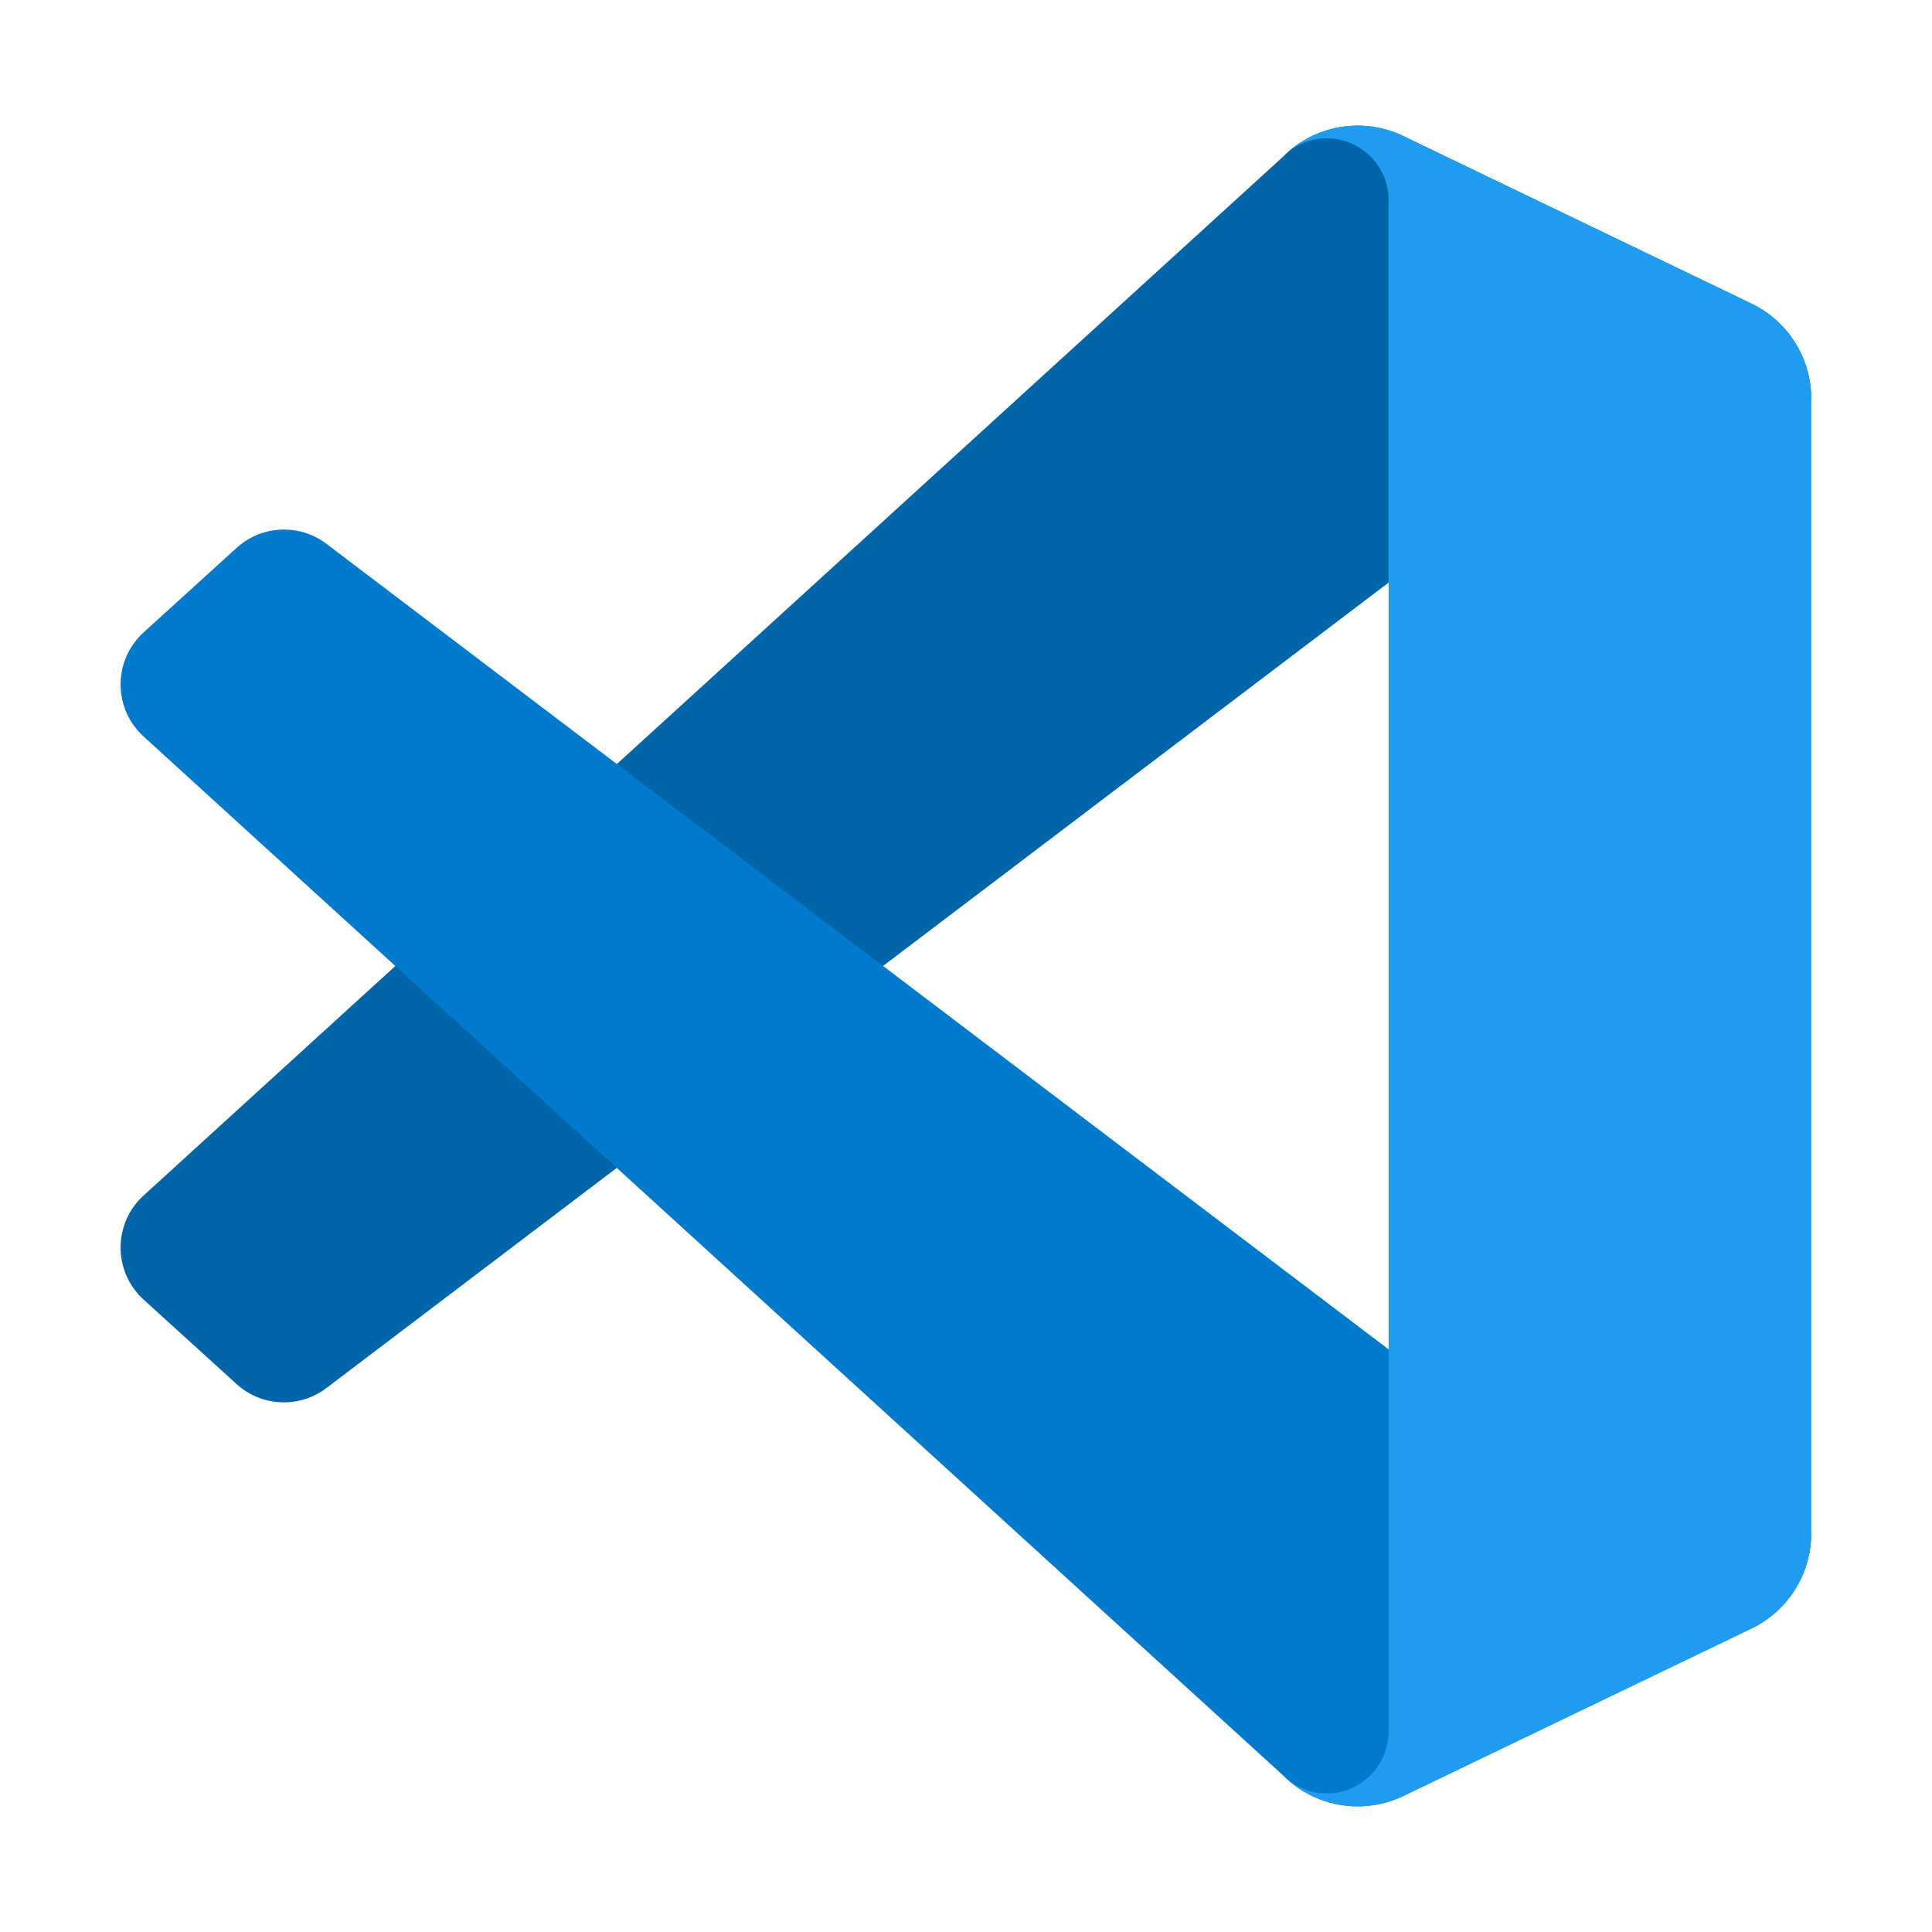
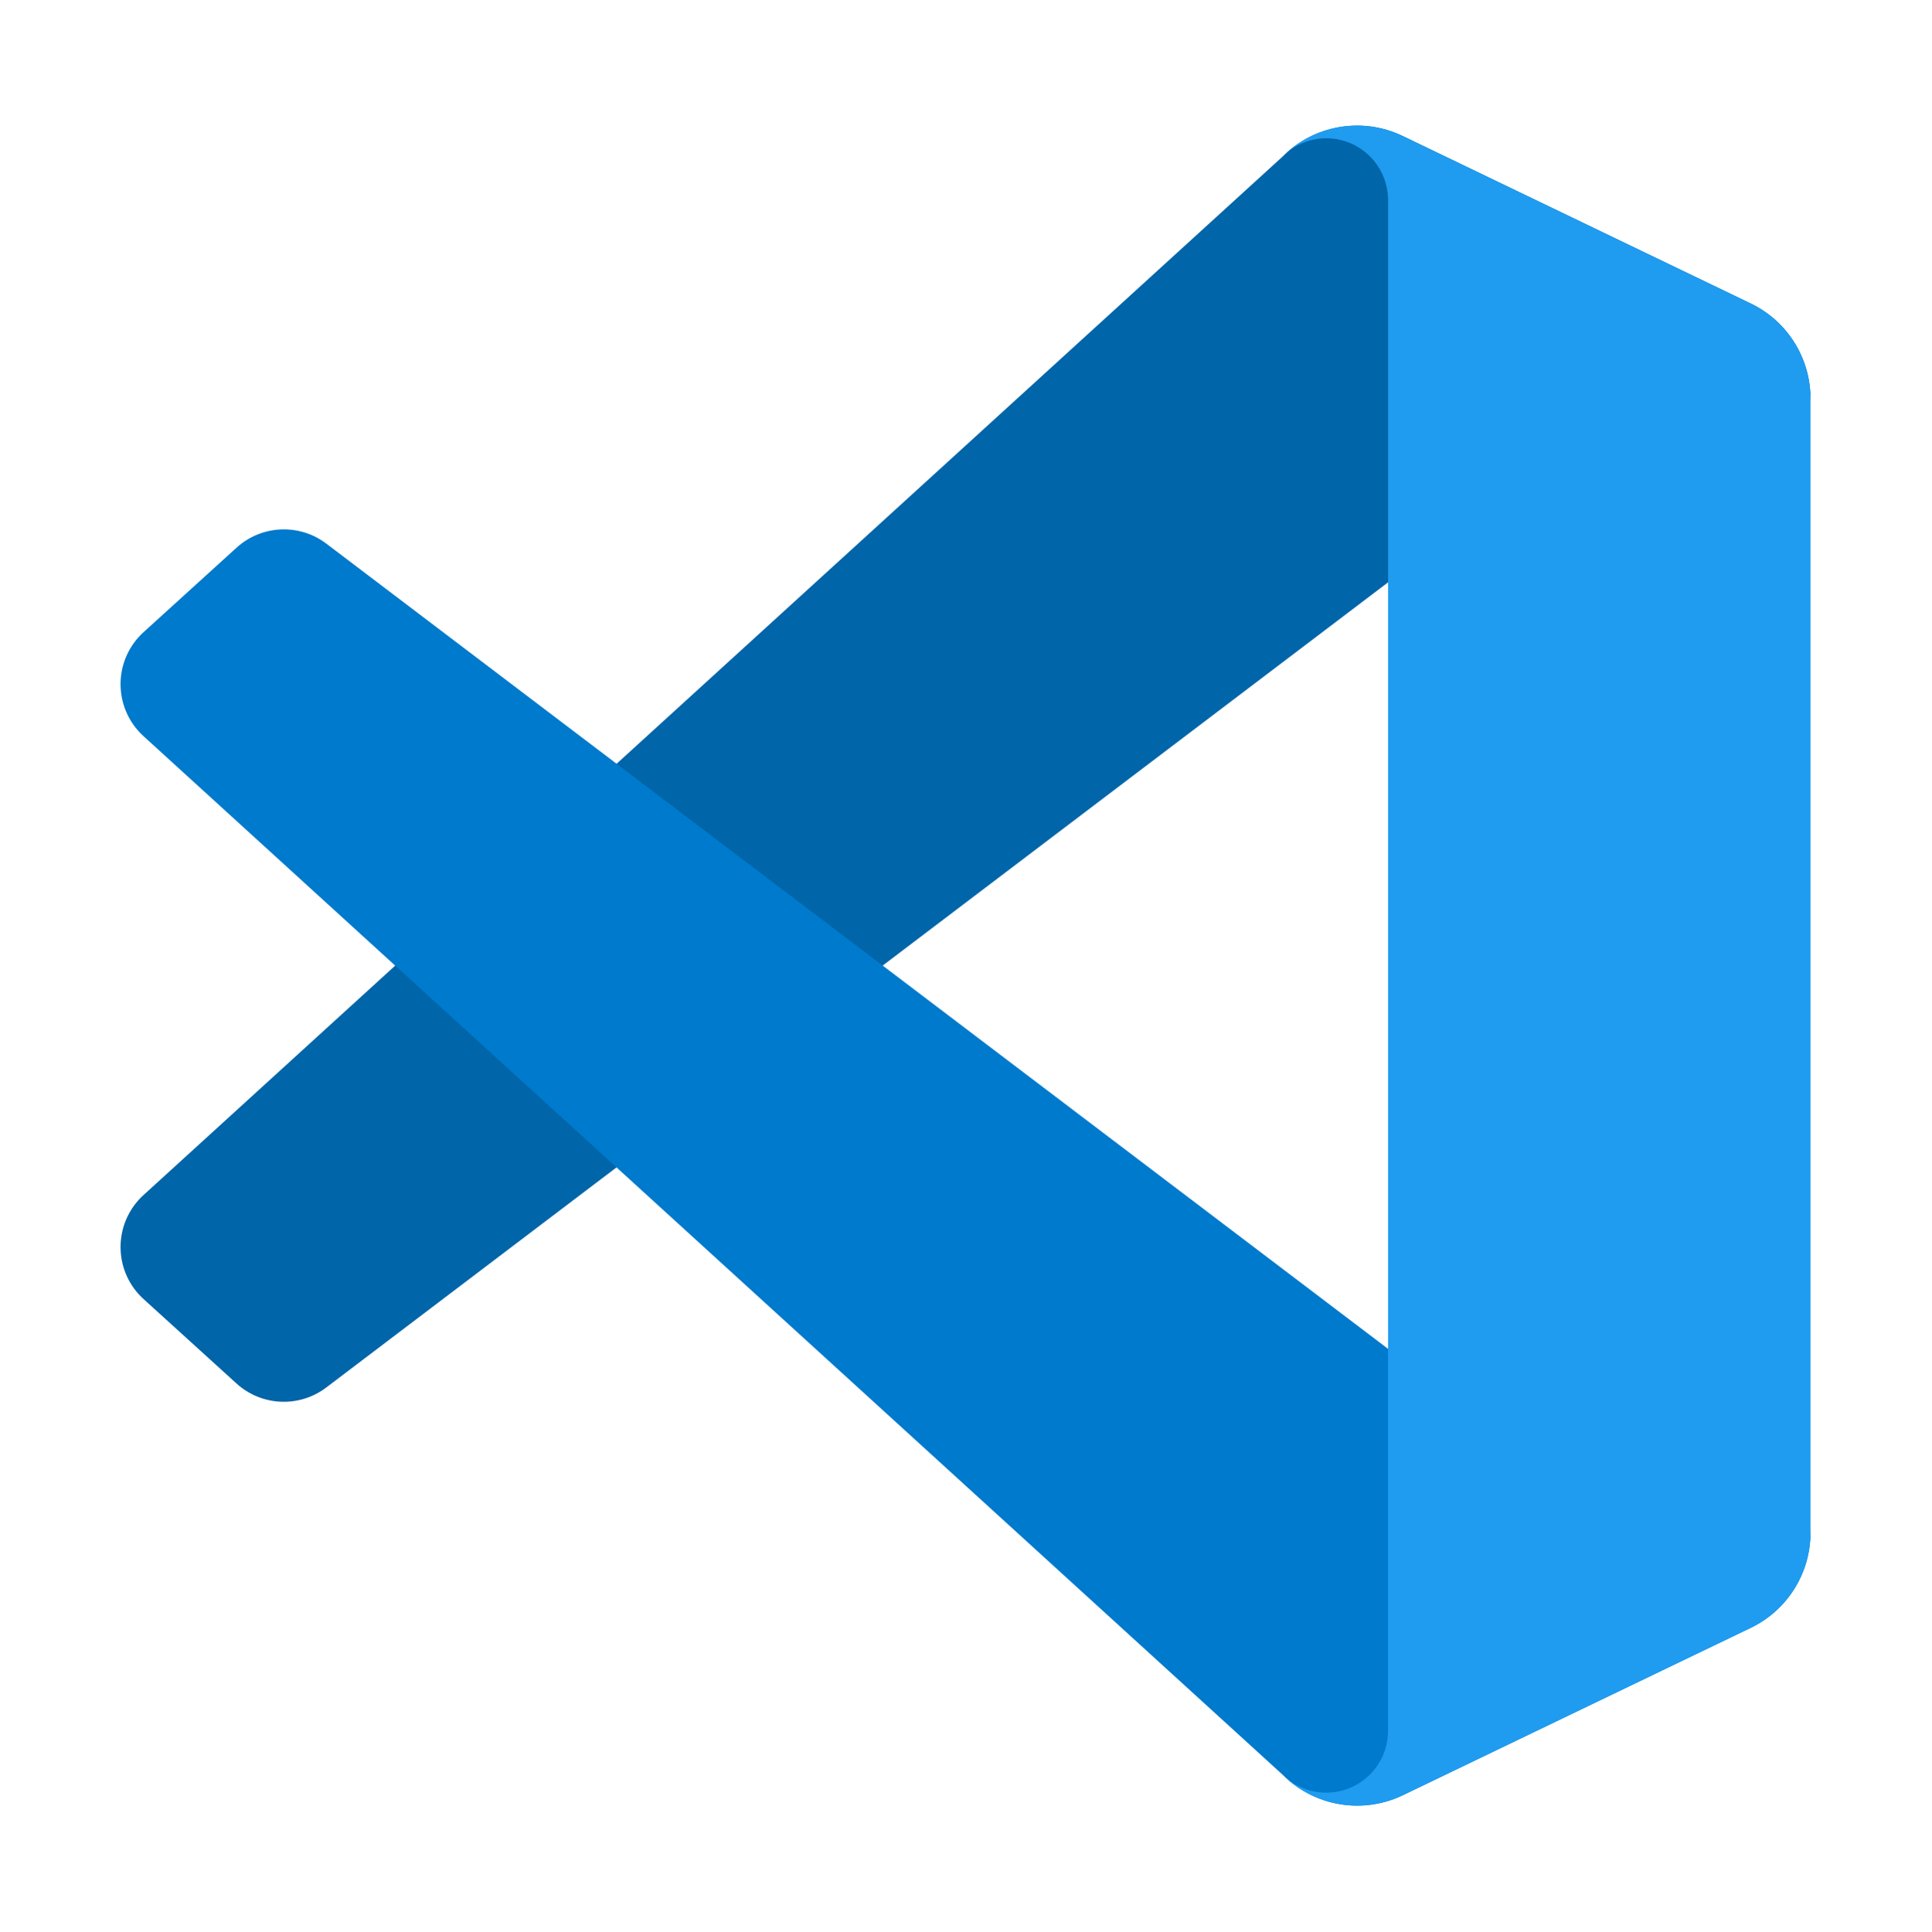
- <svg xmlns="http://www.w3.org/2000/svg" width="32px" height="32px" viewBox="0 0 32 32">
+ <svg xmlns="http://www.w3.org/2000/svg" width="290px" height="290px" viewBox="0 0 32 32">
  <path d="M29.01,5.03,23.244,2.254a1.742,1.742,0,0,0-1.989.338L2.38,19.8A1.166,1.166,0,0,0,2.3,21.447c.025.027.05.053.077.077l1.541,1.4a1.165,1.165,0,0,0,1.489.066L28.142,5.75A1.158,1.158,0,0,1,30,6.672V6.605A1.748,1.748,0,0,0,29.01,5.03Z" style="fill:#0065a9" />
  <path d="M29.01,26.97l-5.766,2.777a1.745,1.745,0,0,1-1.989-.338L2.38,12.2A1.166,1.166,0,0,1,2.3,10.553c.025-.027.05-.053.077-.077l1.541-1.4A1.165,1.165,0,0,1,5.41,9.01L28.142,26.25A1.158,1.158,0,0,0,30,25.328V25.4A1.749,1.749,0,0,1,29.01,26.97Z" style="fill:#007acc" />
  <path d="M23.244,29.747a1.745,1.745,0,0,1-1.989-.338A1.025,1.025,0,0,0,23,28.684V3.316a1.024,1.024,0,0,0-1.749-.724,1.744,1.744,0,0,1,1.989-.339l5.765,2.772A1.748,1.748,0,0,1,30,6.6V25.4a1.748,1.748,0,0,1-.991,1.576Z" style="fill:#1f9cf0" />
</svg>
